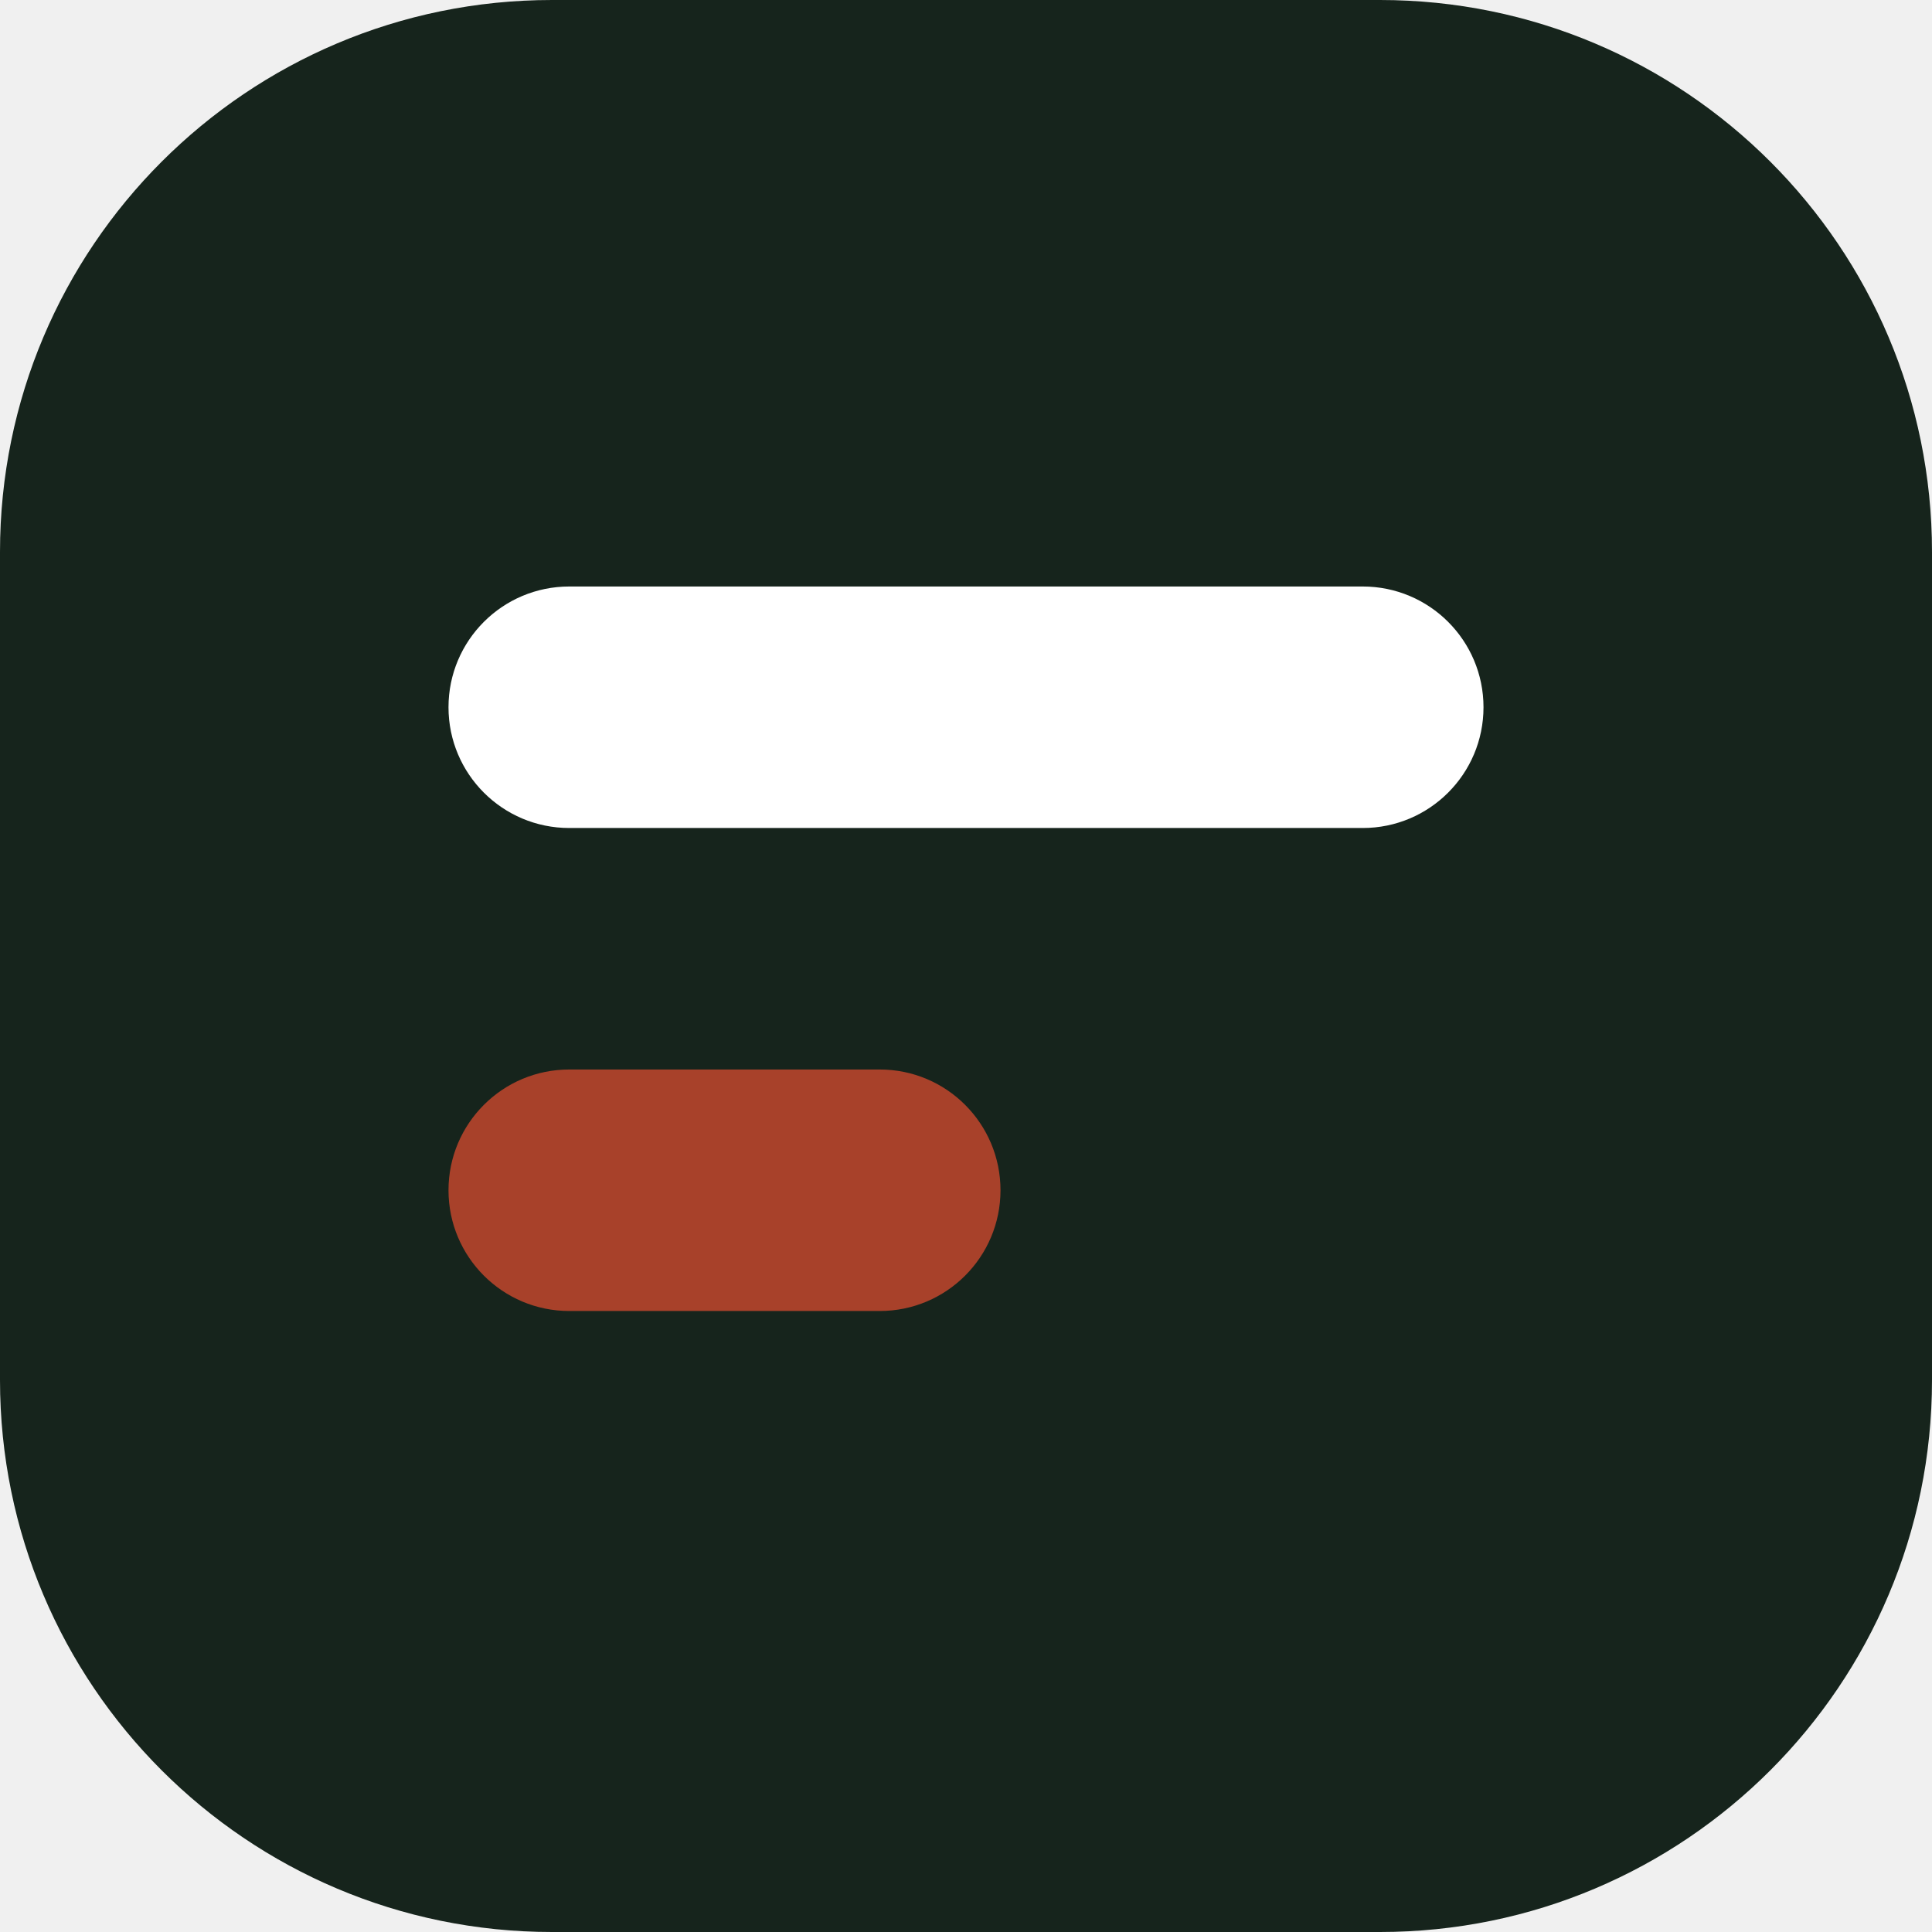
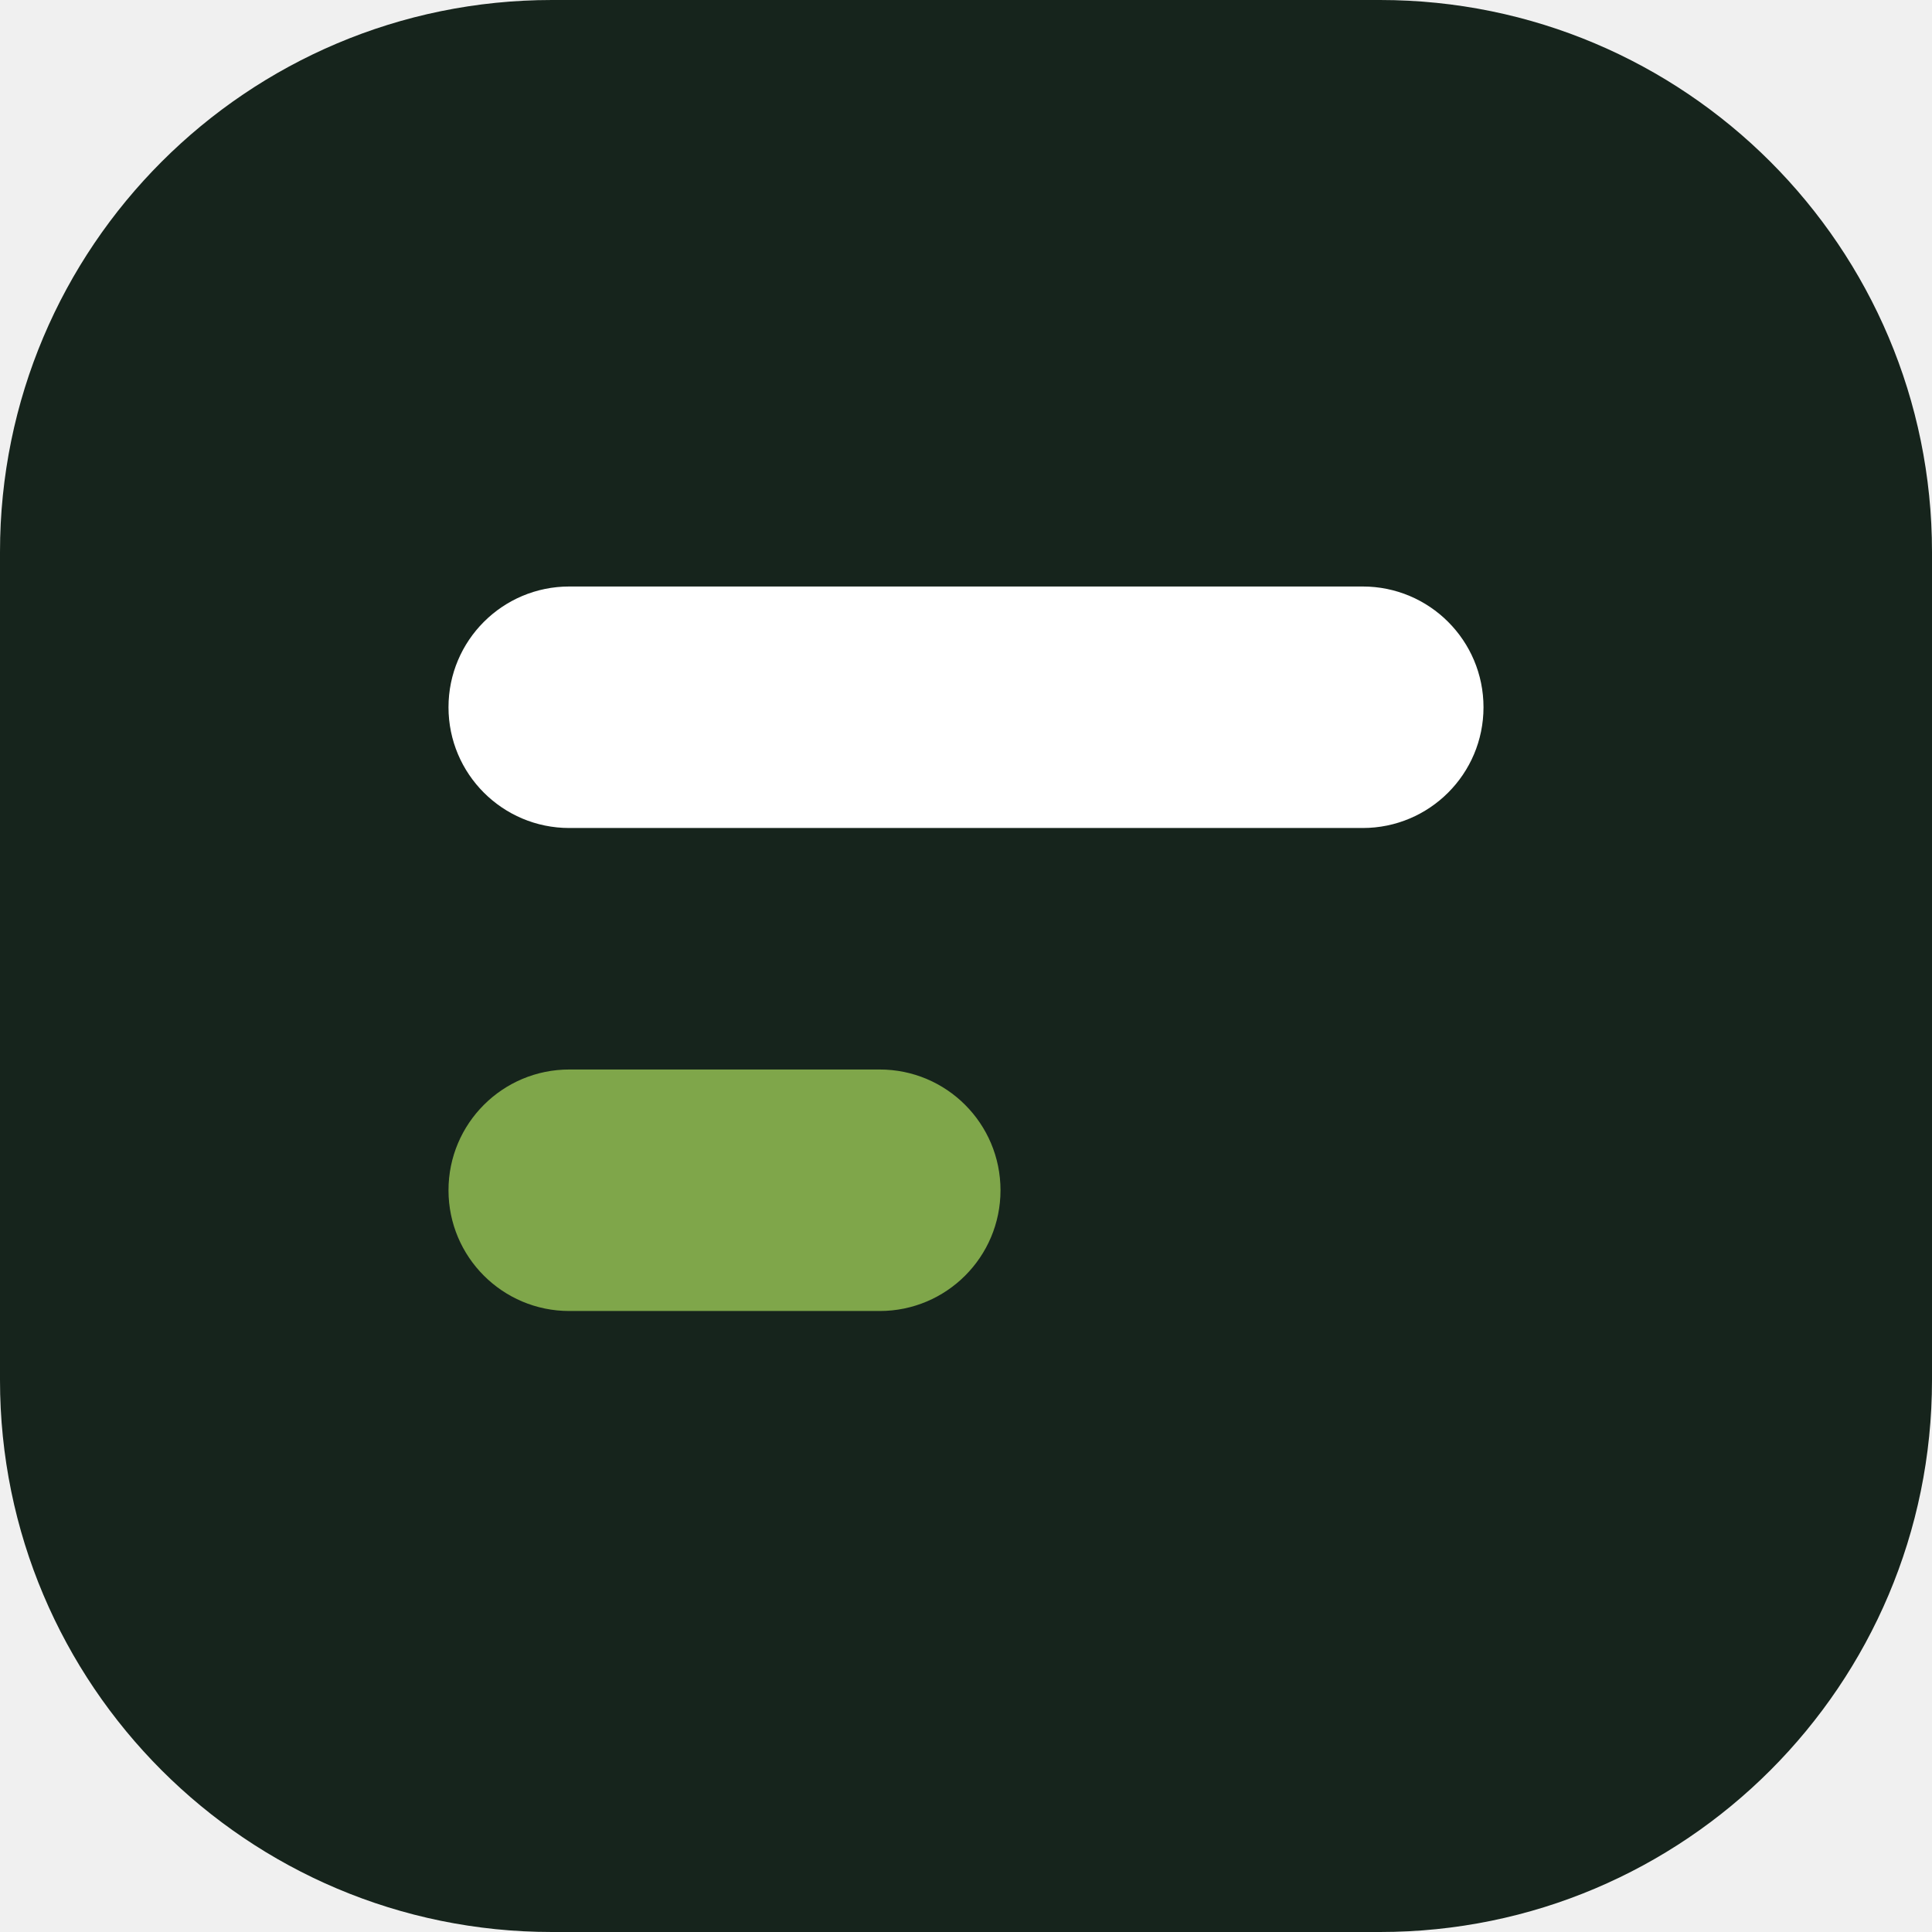
<svg xmlns="http://www.w3.org/2000/svg" viewBox="0 0 28 28" width="28" height="28">
  <rect width="28" height="28" rx="8" fill="#16241c" />
  <rect x="6.5" y="8.5" width="15" height="3.5" rx="1.75" fill="#ffffff" />
-   <rect x="6.5" y="15.5" width="8" height="3.5" rx="1.75" fill="#a8412a" />
+   <rect x="6.5" y="15.5" width="8" height="3.5" rx="1.75" fill="#7fa64a" />
</svg>
